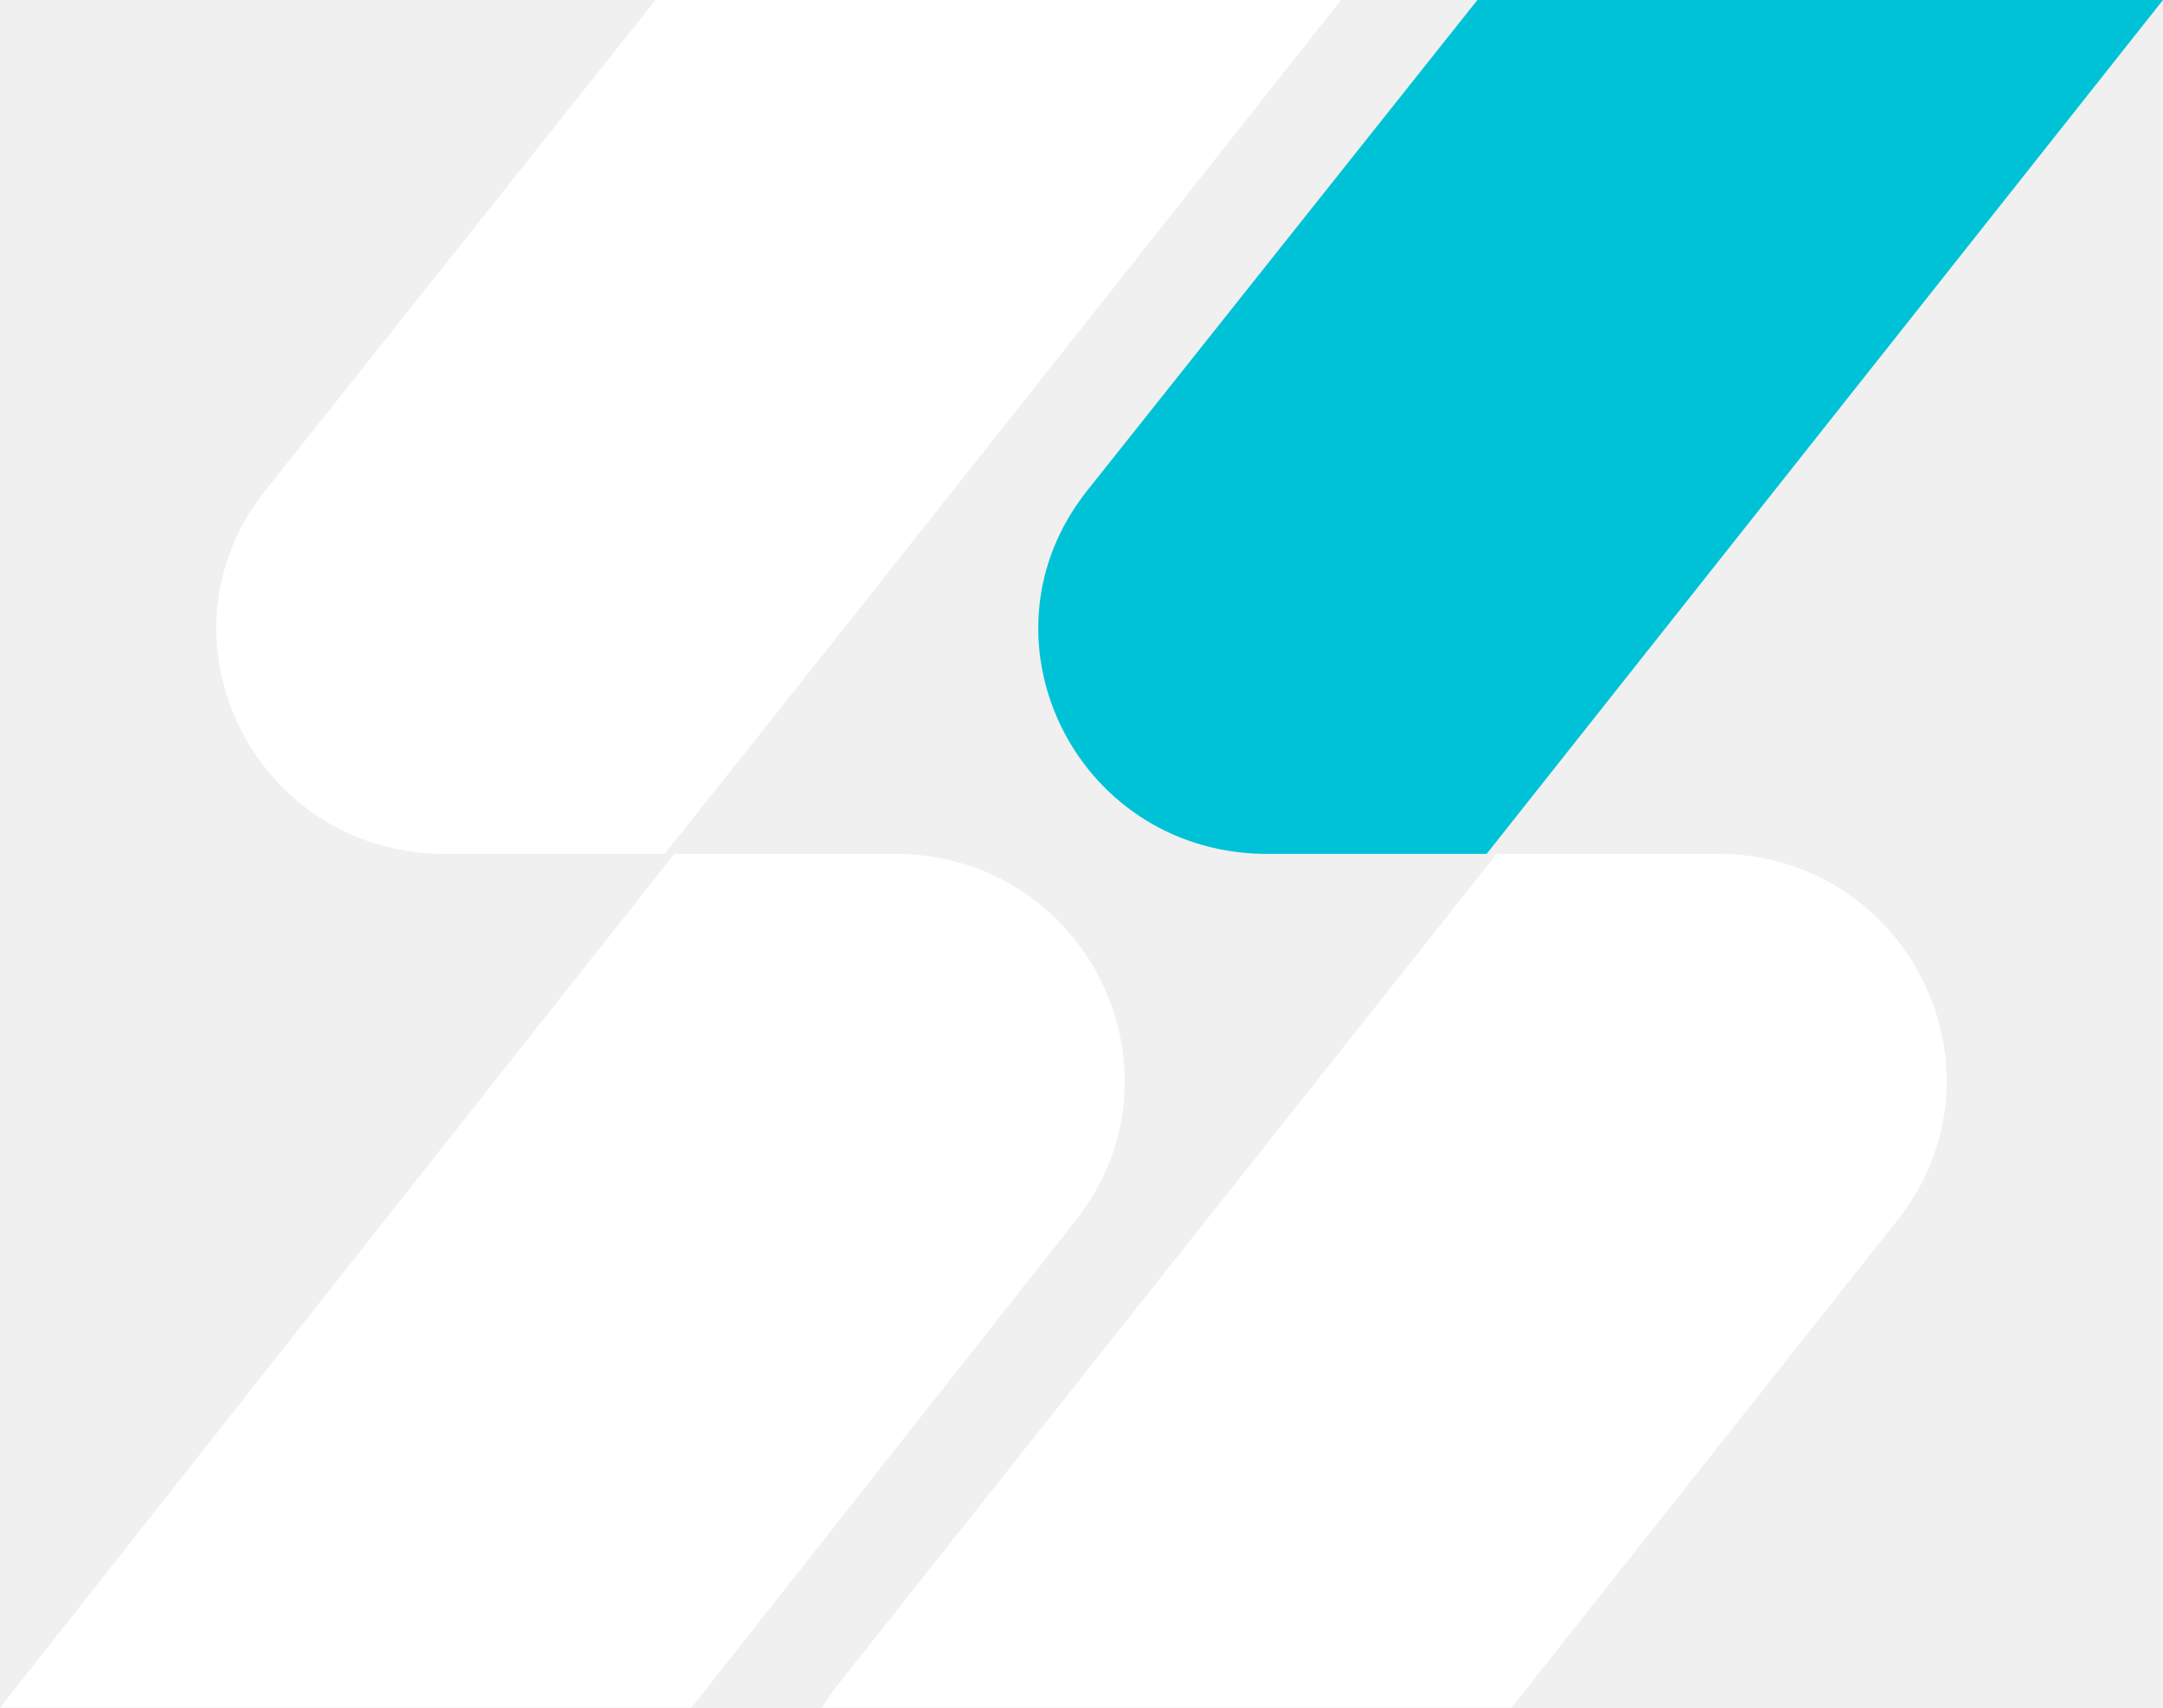
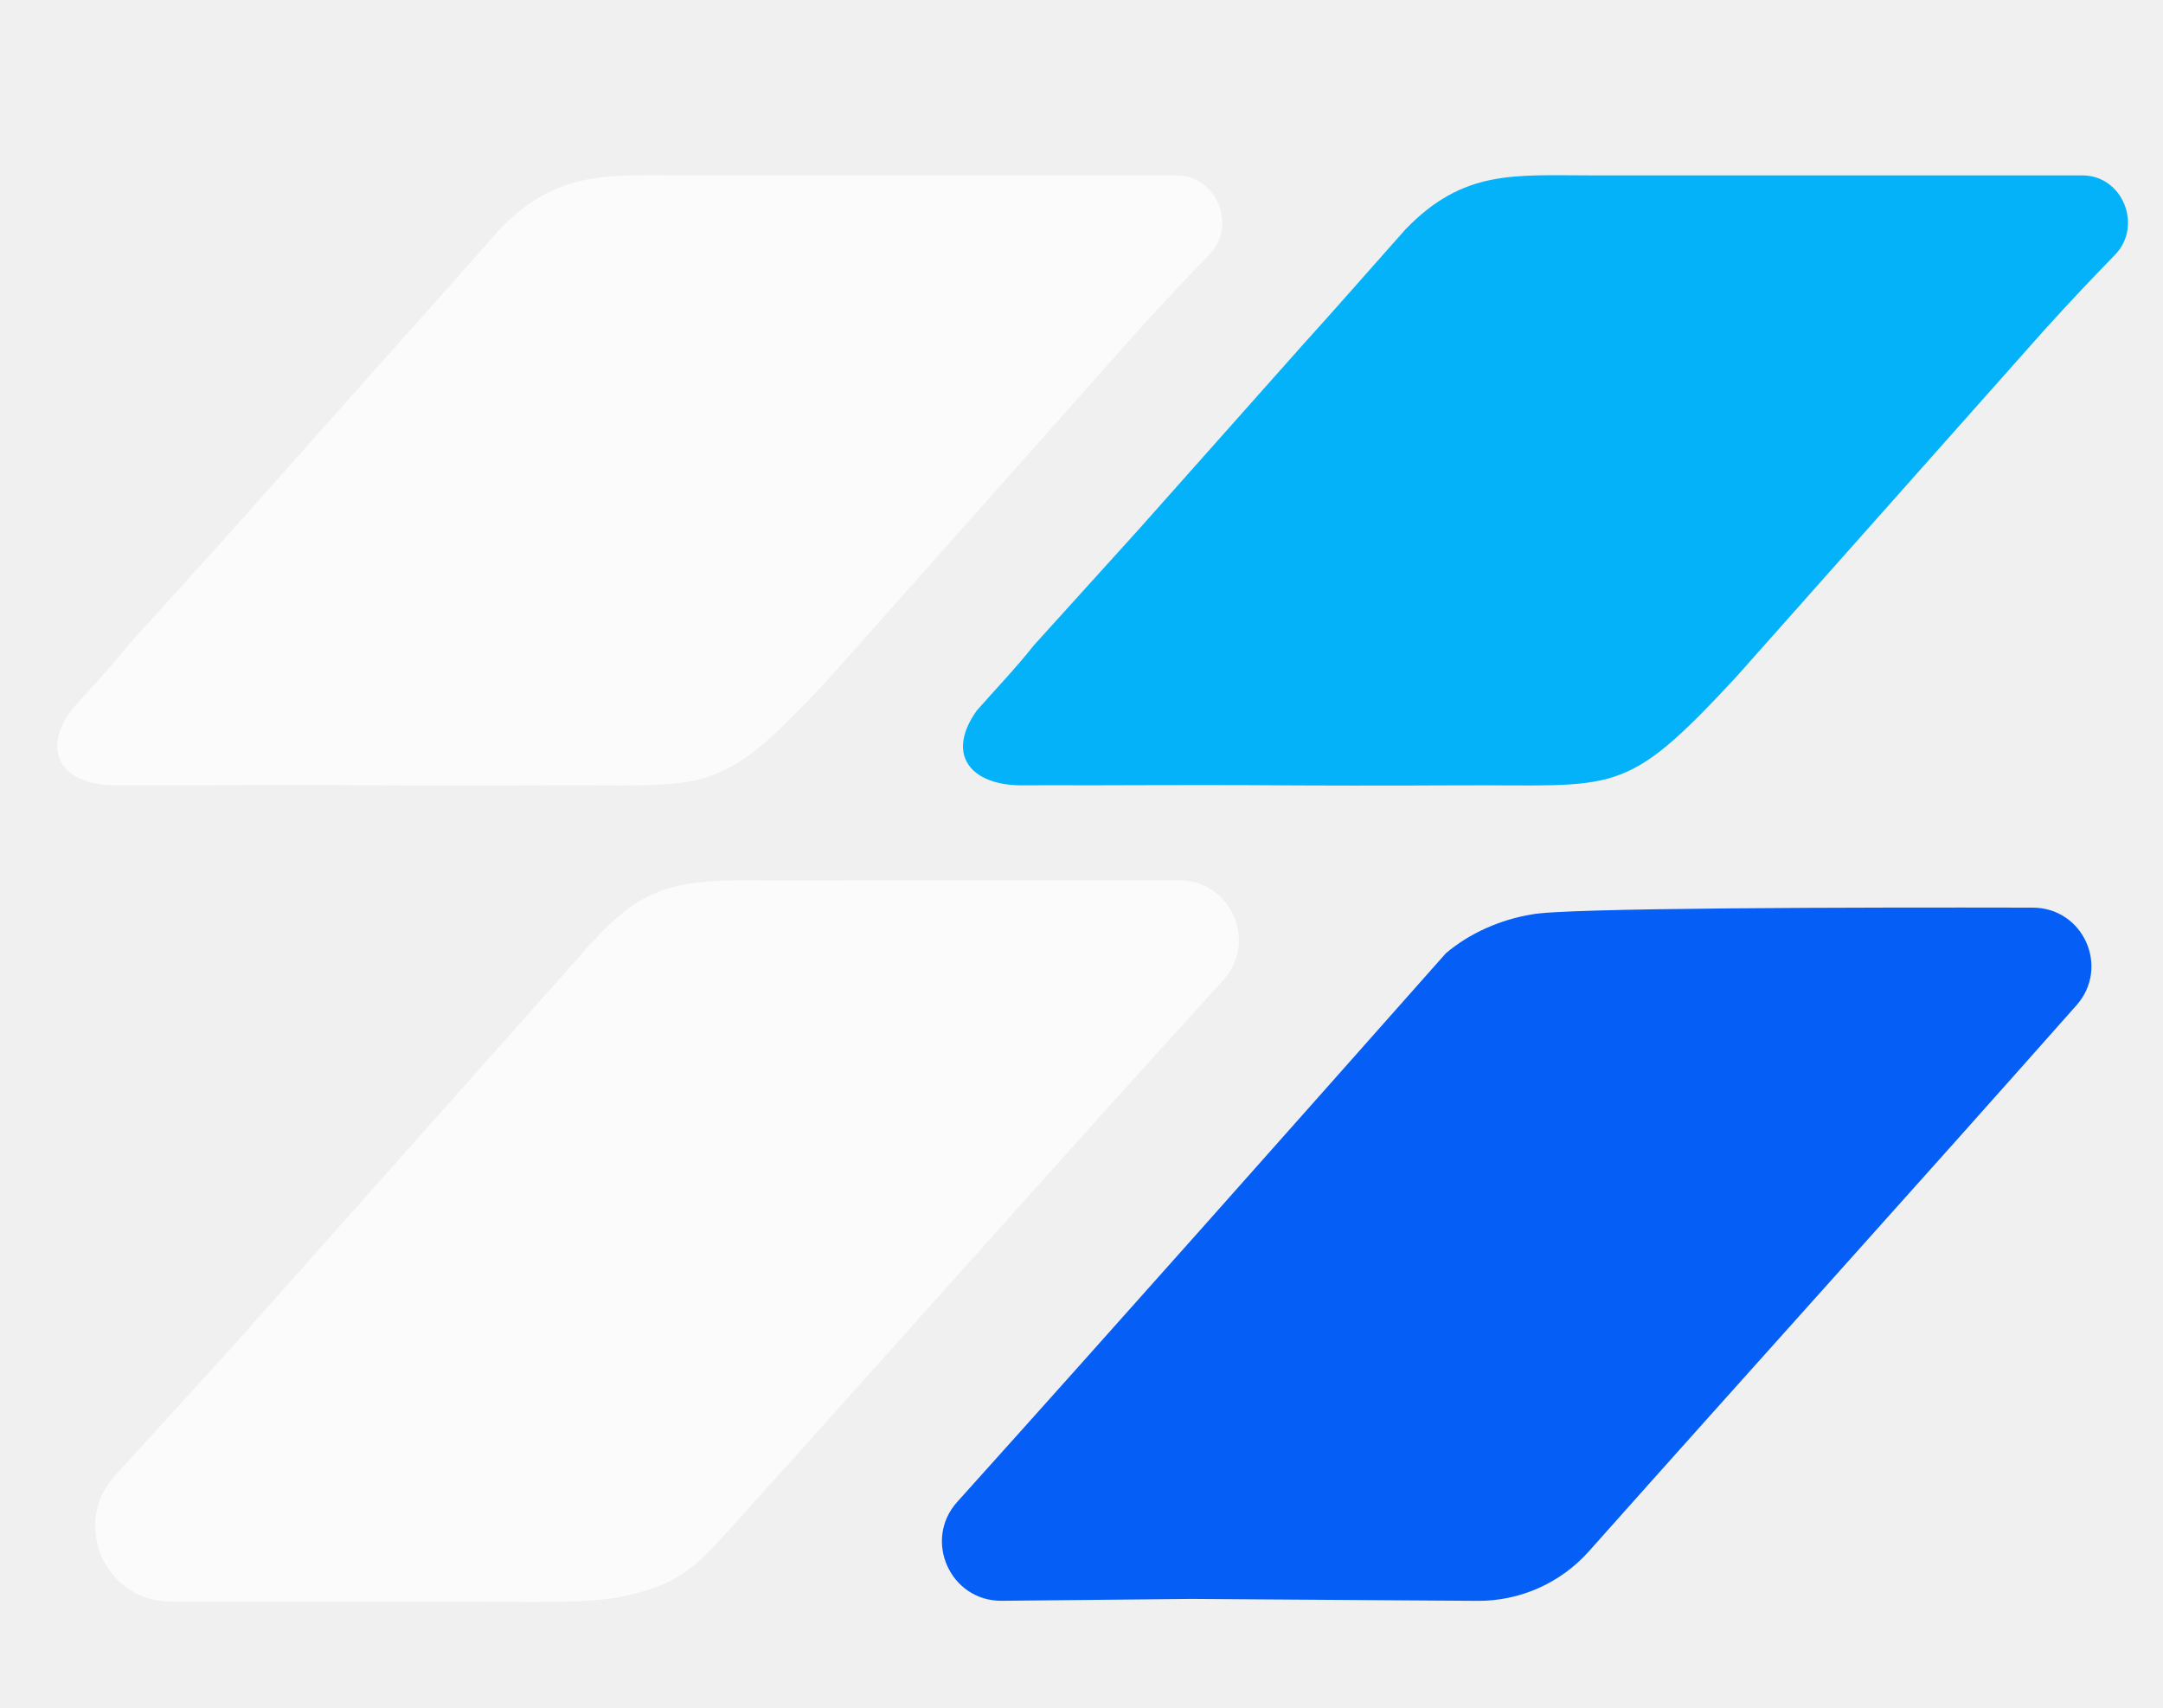
- <svg xmlns="http://www.w3.org/2000/svg" preserveAspectRatio="none" overflow="visible" style="display: block;" width="38" height="30" viewBox="0 0 38 30" fill="none">
-   <g id="Symbol">
-     <path id="Vector" d="M7.726 15C4.425 14.924 2.625 11.177 4.66 8.619L11.515 0H23.56C23.56 0 15.532 10.161 11.678 15H7.726Z" fill="white" />
-     <path id="Vector_2" d="M22.166 15C18.865 14.924 17.065 11.177 19.1 8.619L25.955 0C25.955 0 33.296 2.08101e-08 38 3.41444e-08C33.36 5.858 26.118 15 26.118 15H22.166Z" fill="#00C2D7" />
-     <path id="Vector_3" d="M30.26 15C33.573 15.077 35.379 18.854 33.337 21.432L26.553 30H14.44C14.536 29.845 14.642 29.693 14.759 29.546L26.294 15H30.26Z" fill="white" />
-     <path id="Vector_4" d="M15.817 15C19.132 15.077 20.94 18.859 18.897 21.441L12.147 30H0C0.389 29.507 8.063 19.775 11.847 15H15.817Z" fill="white" />
-   </g>
+ <svg xmlns="http://www.w3.org/2000/svg" width="38" height="30" viewBox="0 0 132 94" fill="none">
+   <path d="M43.189 48.699C44.269 48.579 46.213 48.627 47.356 48.628L54.377 48.618L71.972 48.616C75.121 48.616 76.771 52.378 74.65 54.706C65.151 65.135 53.166 78.654 45.12 87.557C42.615 90.329 41.727 91.559 37.813 92.359C35.713 92.739 32.11 92.642 29.884 92.64L18.293 92.629L10.414 92.625C6.423 92.631 4.327 87.893 7.015 84.944L14.085 77.186L35.048 53.612C37.572 50.746 39.188 48.955 43.189 48.699Z" fill="#FBFBFB" />
+   <path d="M93.468 50.699C95.339 50.286 113.35 50.26 124.055 50.282C127.145 50.289 128.77 53.923 126.721 56.238C116.854 67.385 106.869 78.43 96.972 89.552C95.244 91.495 92.764 92.601 90.165 92.583L72.69 92.465L61.134 92.579C57.992 92.611 56.314 88.884 58.415 86.547C68.403 75.441 78.329 64.244 88.23 53.073C89.671 51.838 91.594 51.002 93.468 50.699Z" fill="#055EF5" />
+   <path d="M97.088 5.598C104.376 5.598 117.397 5.598 127.081 5.598C129.544 5.598 130.785 8.686 129.066 10.45C127.782 11.767 126.33 13.298 124.81 14.977L105.931 36.228C99.057 43.647 98.709 42.764 88.977 42.819C84.612 42.841 80.247 42.837 75.882 42.805C72.516 42.795 65.988 42.818 65.988 42.818C65.034 42.802 63.27 42.818 62.343 42.818C59.259 42.818 57.683 40.96 59.61 38.254C60.642 37.081 62.115 35.525 63.082 34.285L69.517 27.173L79.454 15.995C81.567 13.661 83.645 11.284 85.774 8.887C89.314 5.224 92.415 5.597 97.088 5.598Z" fill="#03B2F9" />
+   <path d="M41.811 5.598C49.099 5.598 62.12 5.598 71.804 5.598C74.266 5.598 75.507 8.686 73.789 10.45C72.505 11.767 71.052 13.298 69.533 14.977L50.653 36.228C43.779 43.647 43.431 42.764 33.7 42.819C29.335 42.841 24.969 42.837 20.604 42.805C17.239 42.795 10.711 42.818 10.711 42.818C9.757 42.802 7.993 42.818 7.065 42.818C3.982 42.818 2.406 40.96 4.333 38.254C5.365 37.081 6.838 35.525 7.805 34.285L14.24 27.173L24.177 15.995C26.289 13.661 28.367 11.284 30.497 8.887C34.036 5.224 37.137 5.597 41.811 5.598Z" fill="#FBFBFB" />
</svg>
